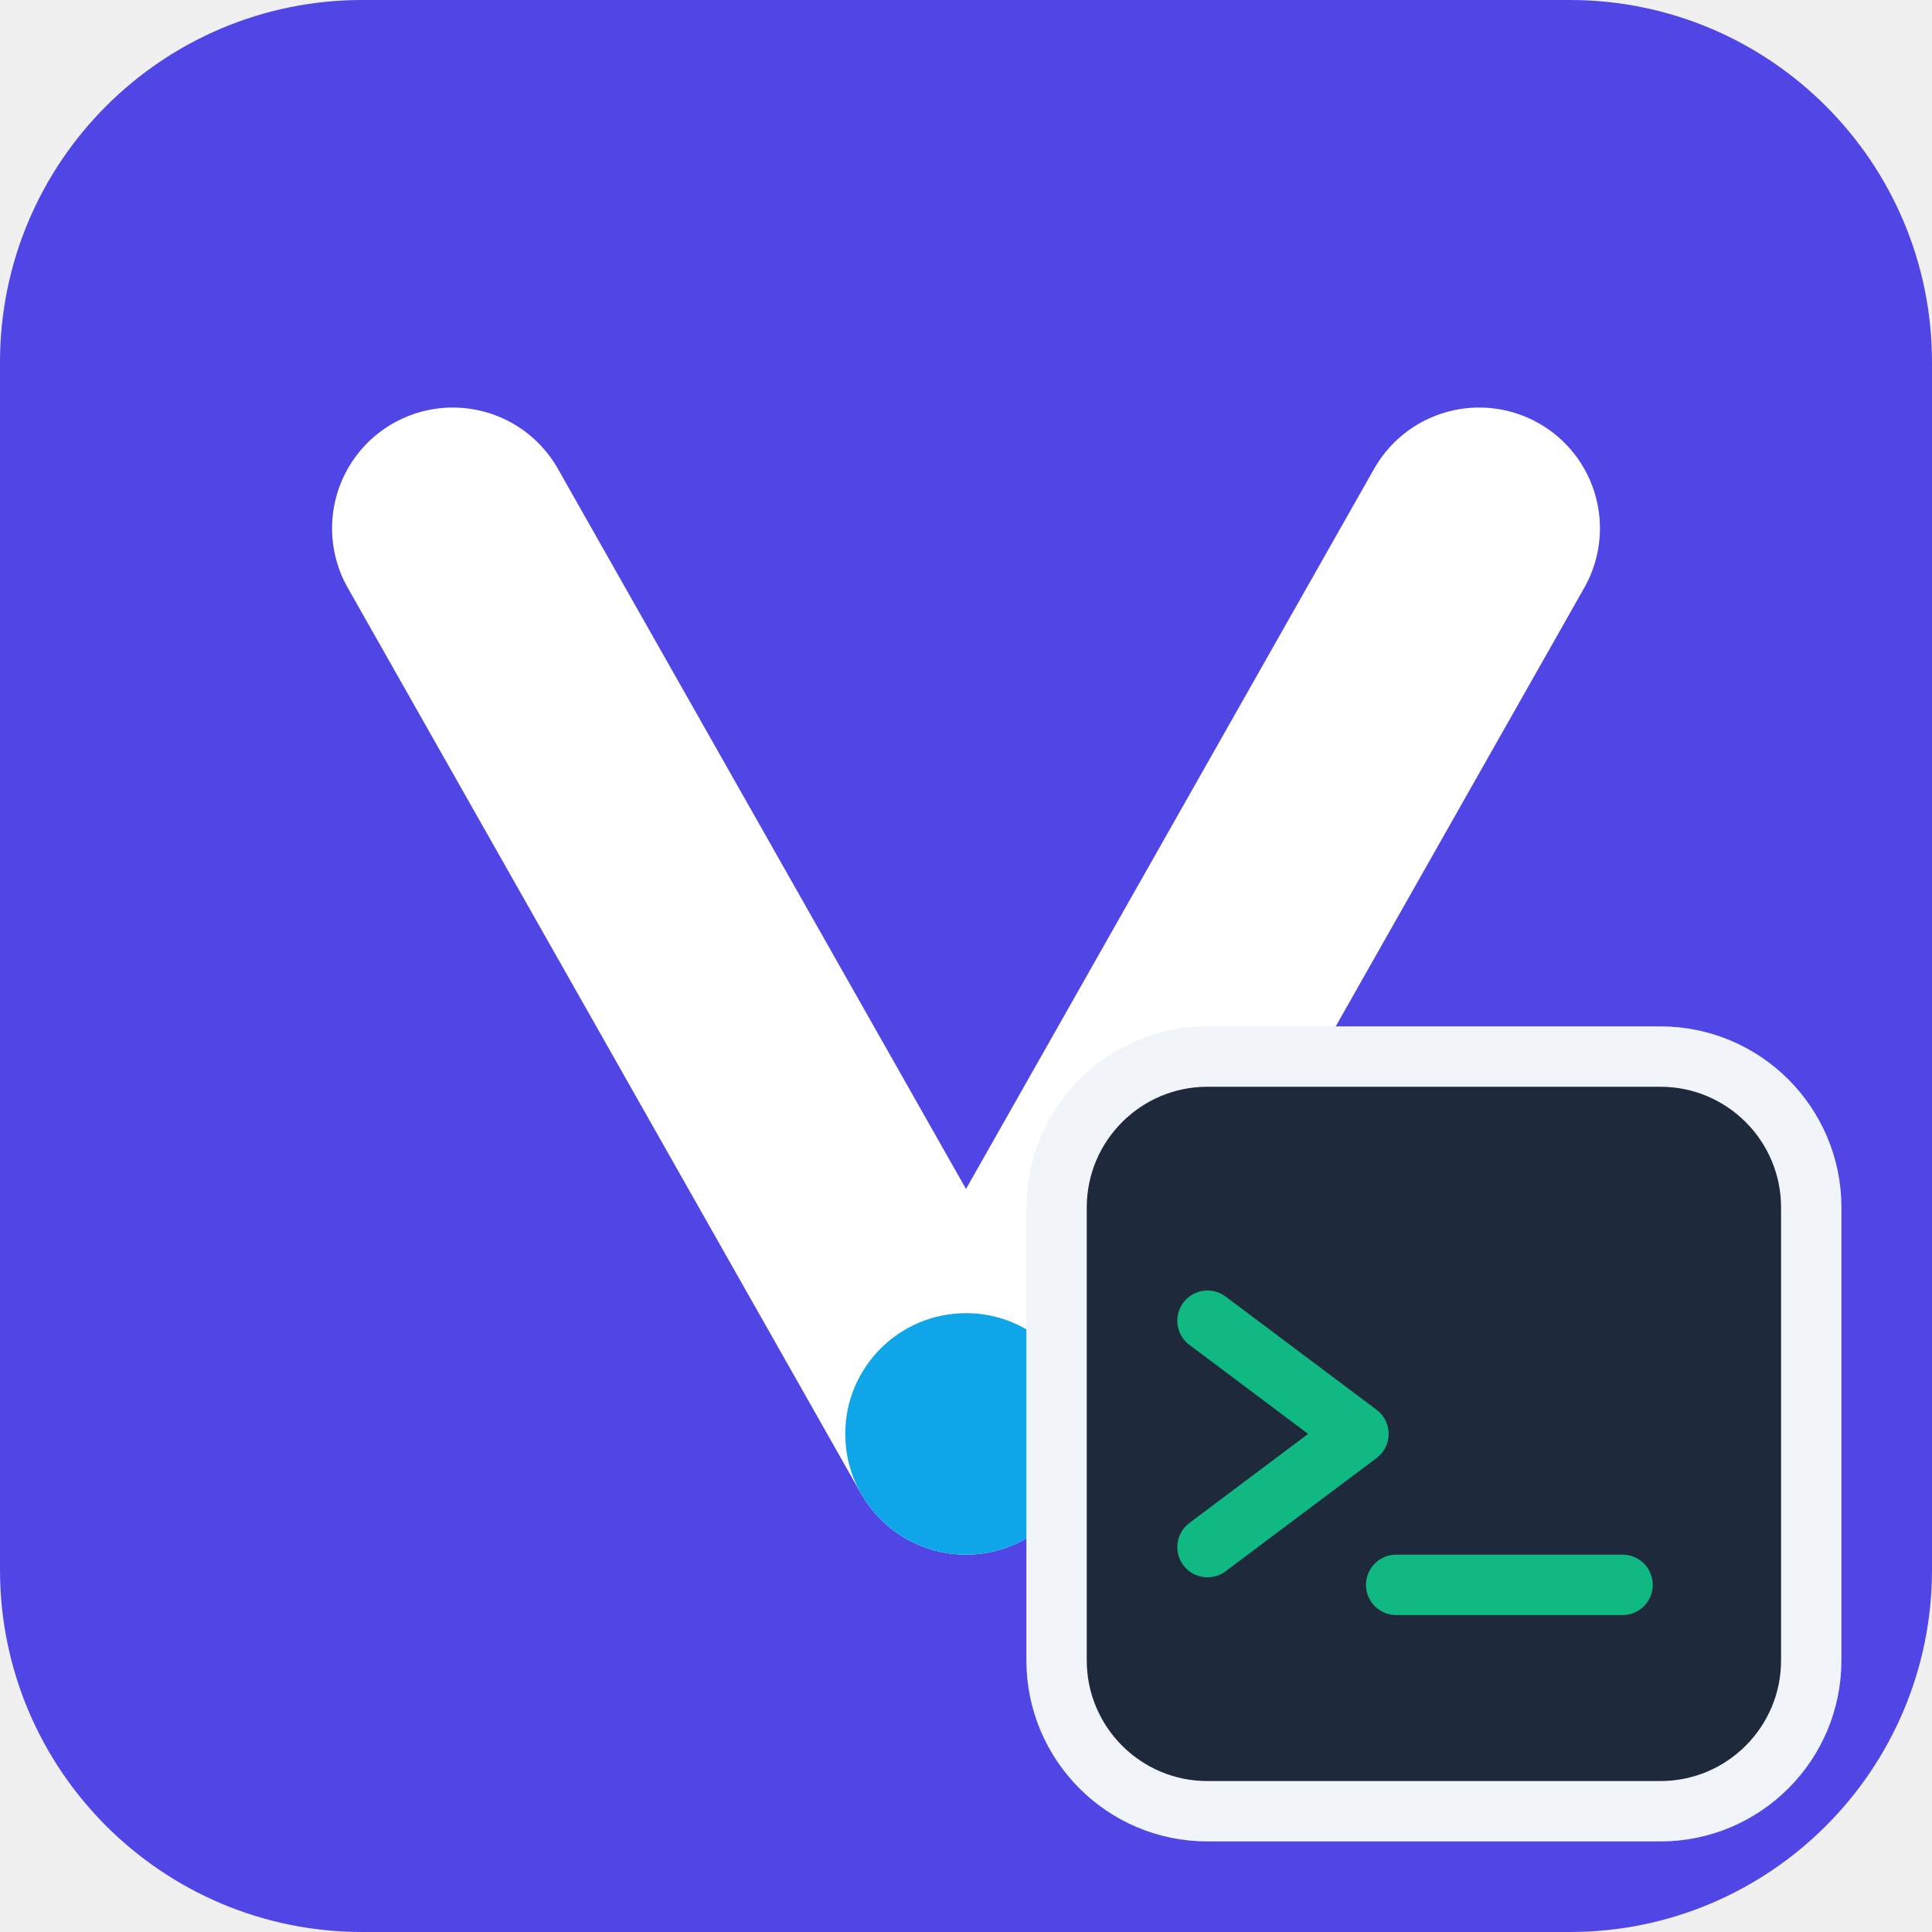
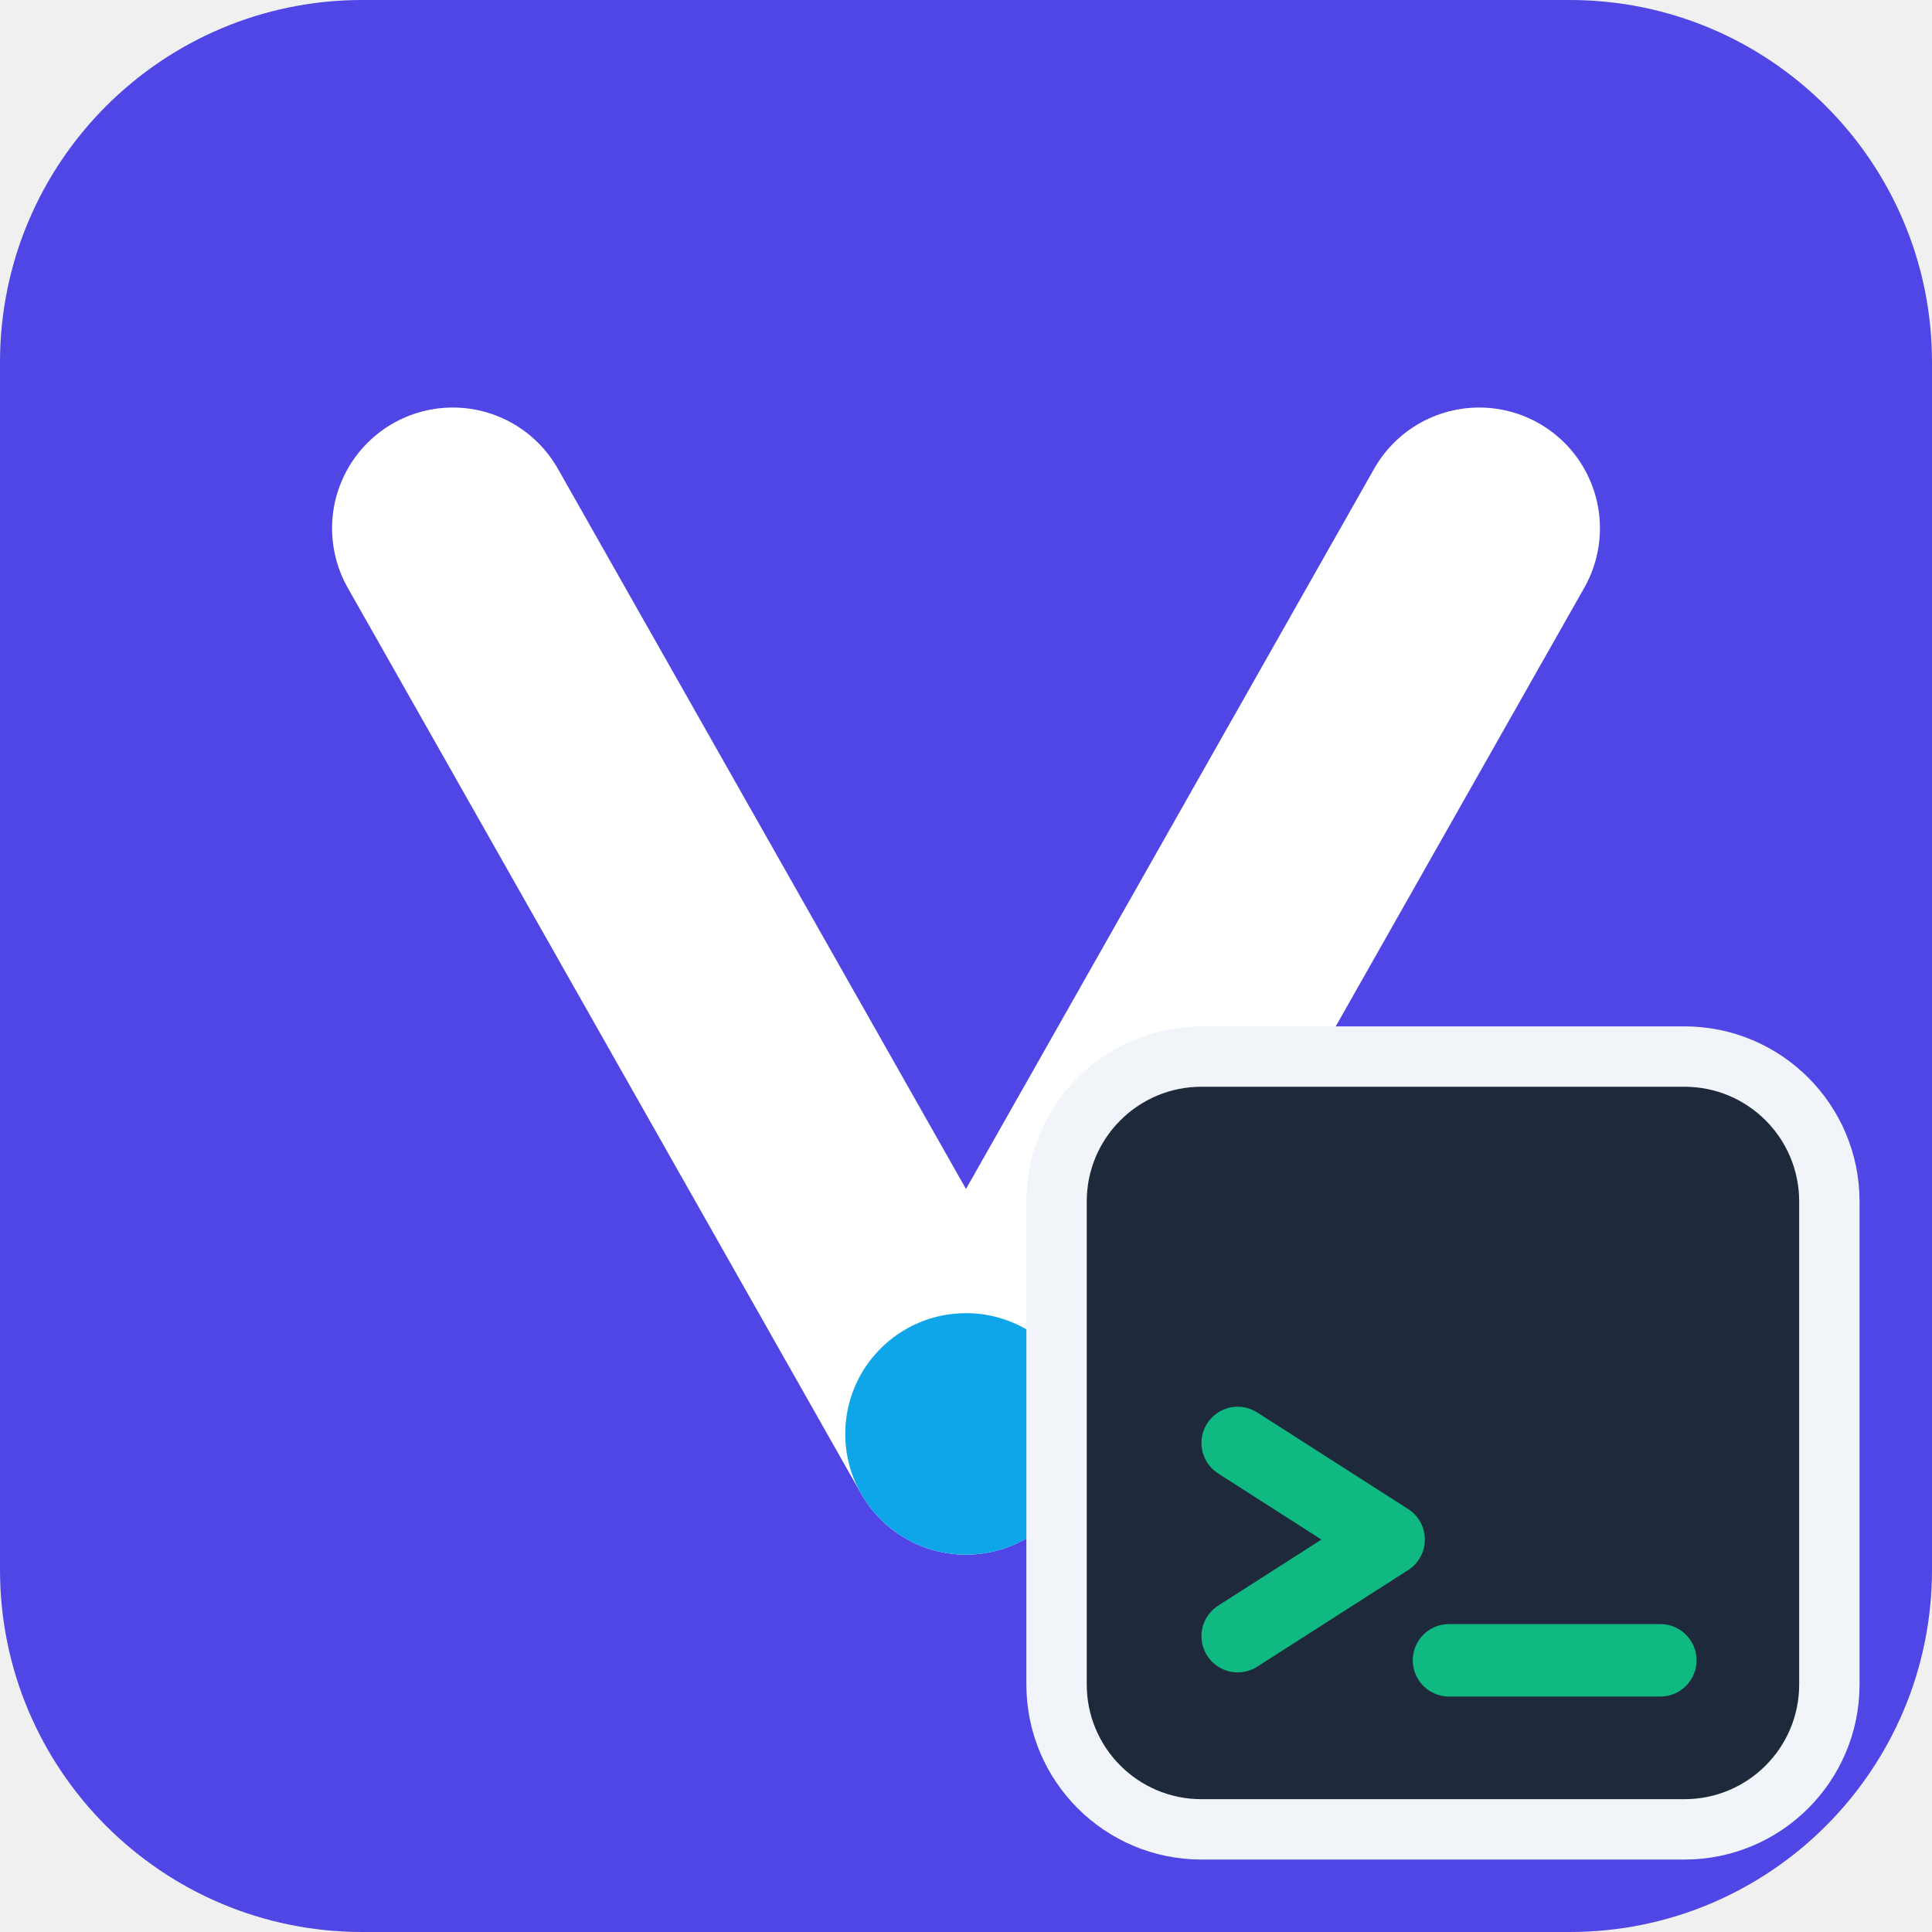
<svg xmlns="http://www.w3.org/2000/svg" viewBox="0 0 256 256">
  <rect width="256" height="256" rx="48" fill="#4F46E5" />
  <path d="M 60 70 L 128 190 L 196 70" stroke="#FFFFFF" stroke-width="32" stroke-linecap="round" stroke-linejoin="round" fill="none" />
  <circle cx="128" cy="190" r="16" fill="#0EA5E9" />
-   <rect x="140" y="140" width="100" height="100" rx="20" fill="#1E293B" stroke="#F1F5F9" stroke-width="8" />
-   <path d="M 160 175 L 180 190 L 160 205" stroke="#10B981" stroke-width="8" stroke-linecap="round" stroke-linejoin="round" fill="none" />
-   <line x1="185" y1="210" x2="215" y2="210" stroke="#10B981" stroke-width="8" stroke-linecap="round" />
+   <g transform="translate(140, 140) scale(0.4)">
+     <rect width="256" height="256" rx="48" fill="#1E293B" stroke="#F1F5F9" stroke-width="20" />
+     <path d="M 60 128 L 110 160 L 60 192" stroke="#10B981" stroke-width="24" stroke-linecap="round" stroke-linejoin="round" fill="none" />
+     <line x1="130" y1="200" x2="200" y2="200" stroke="#10B981" stroke-width="24" stroke-linecap="round" />
+   </g>
</svg>
